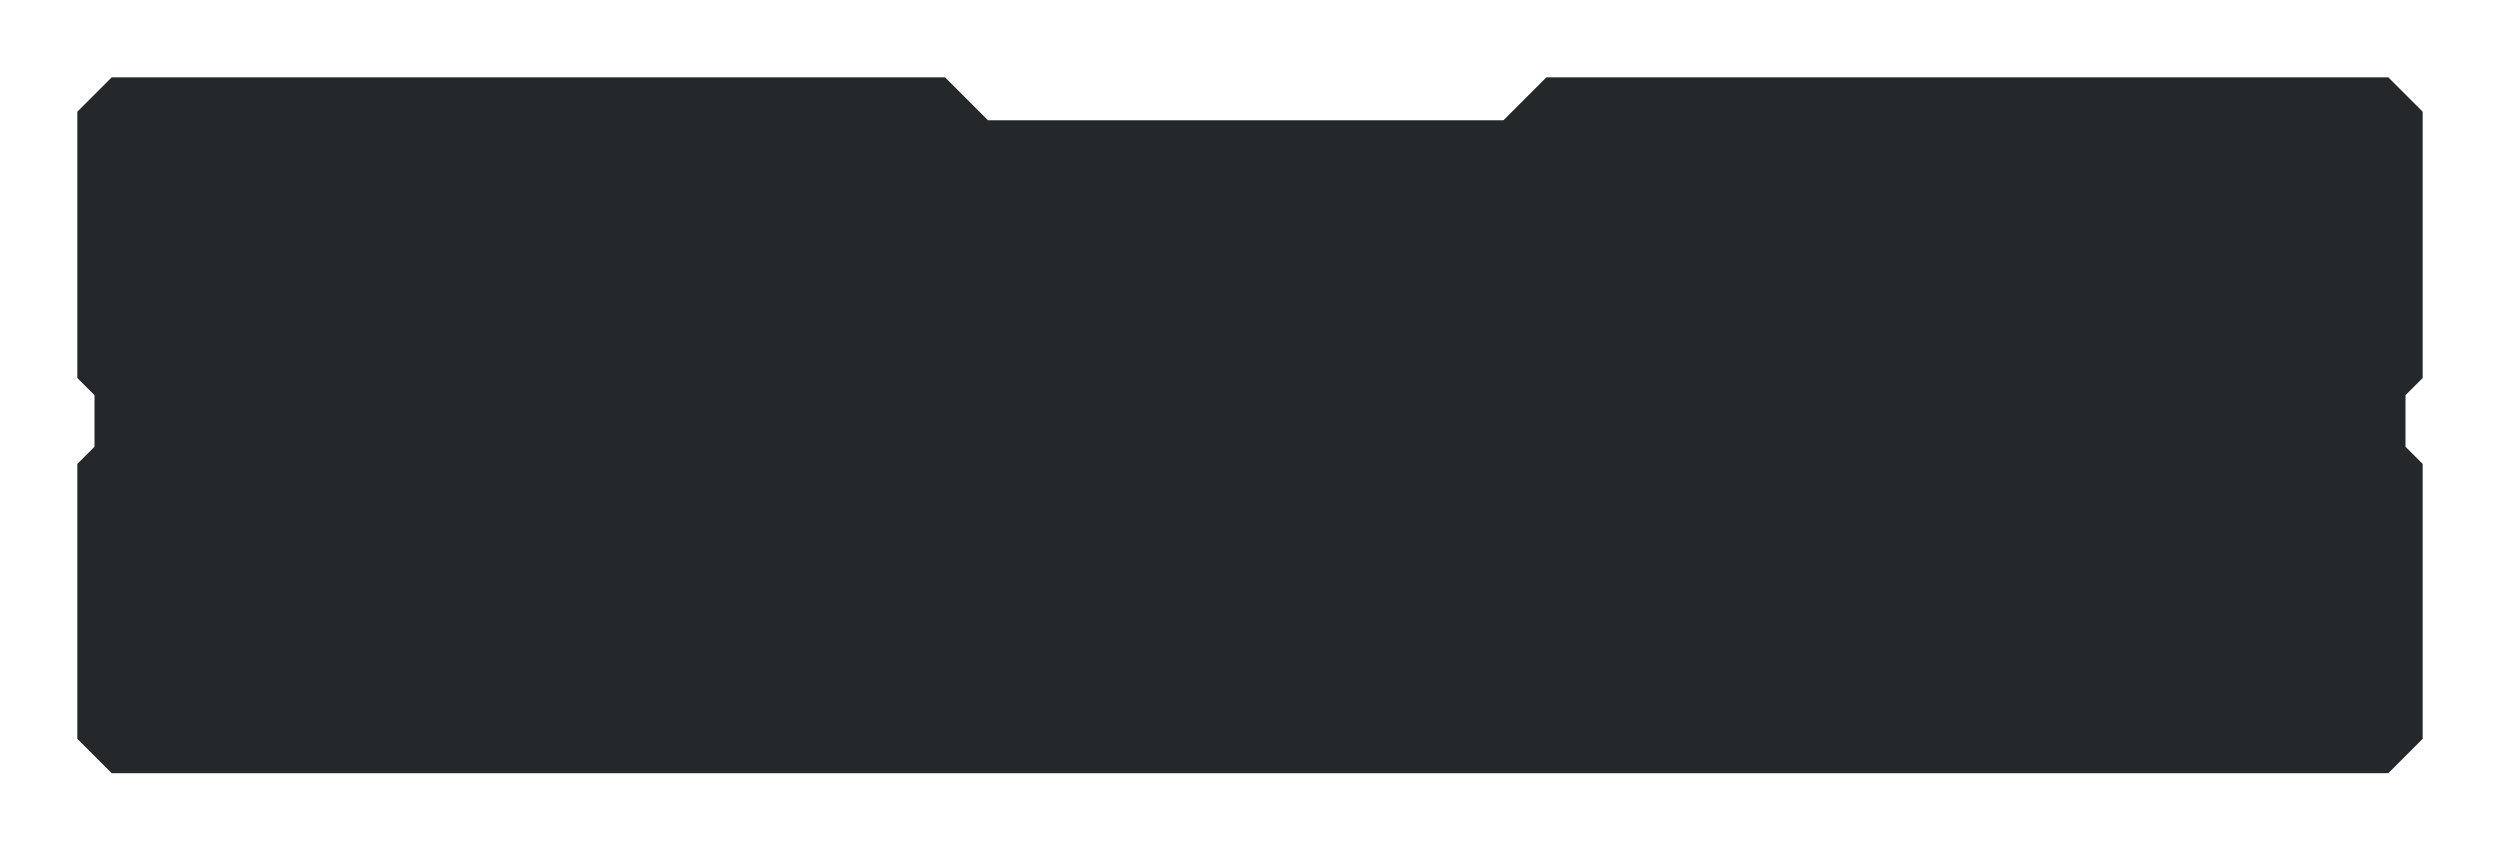
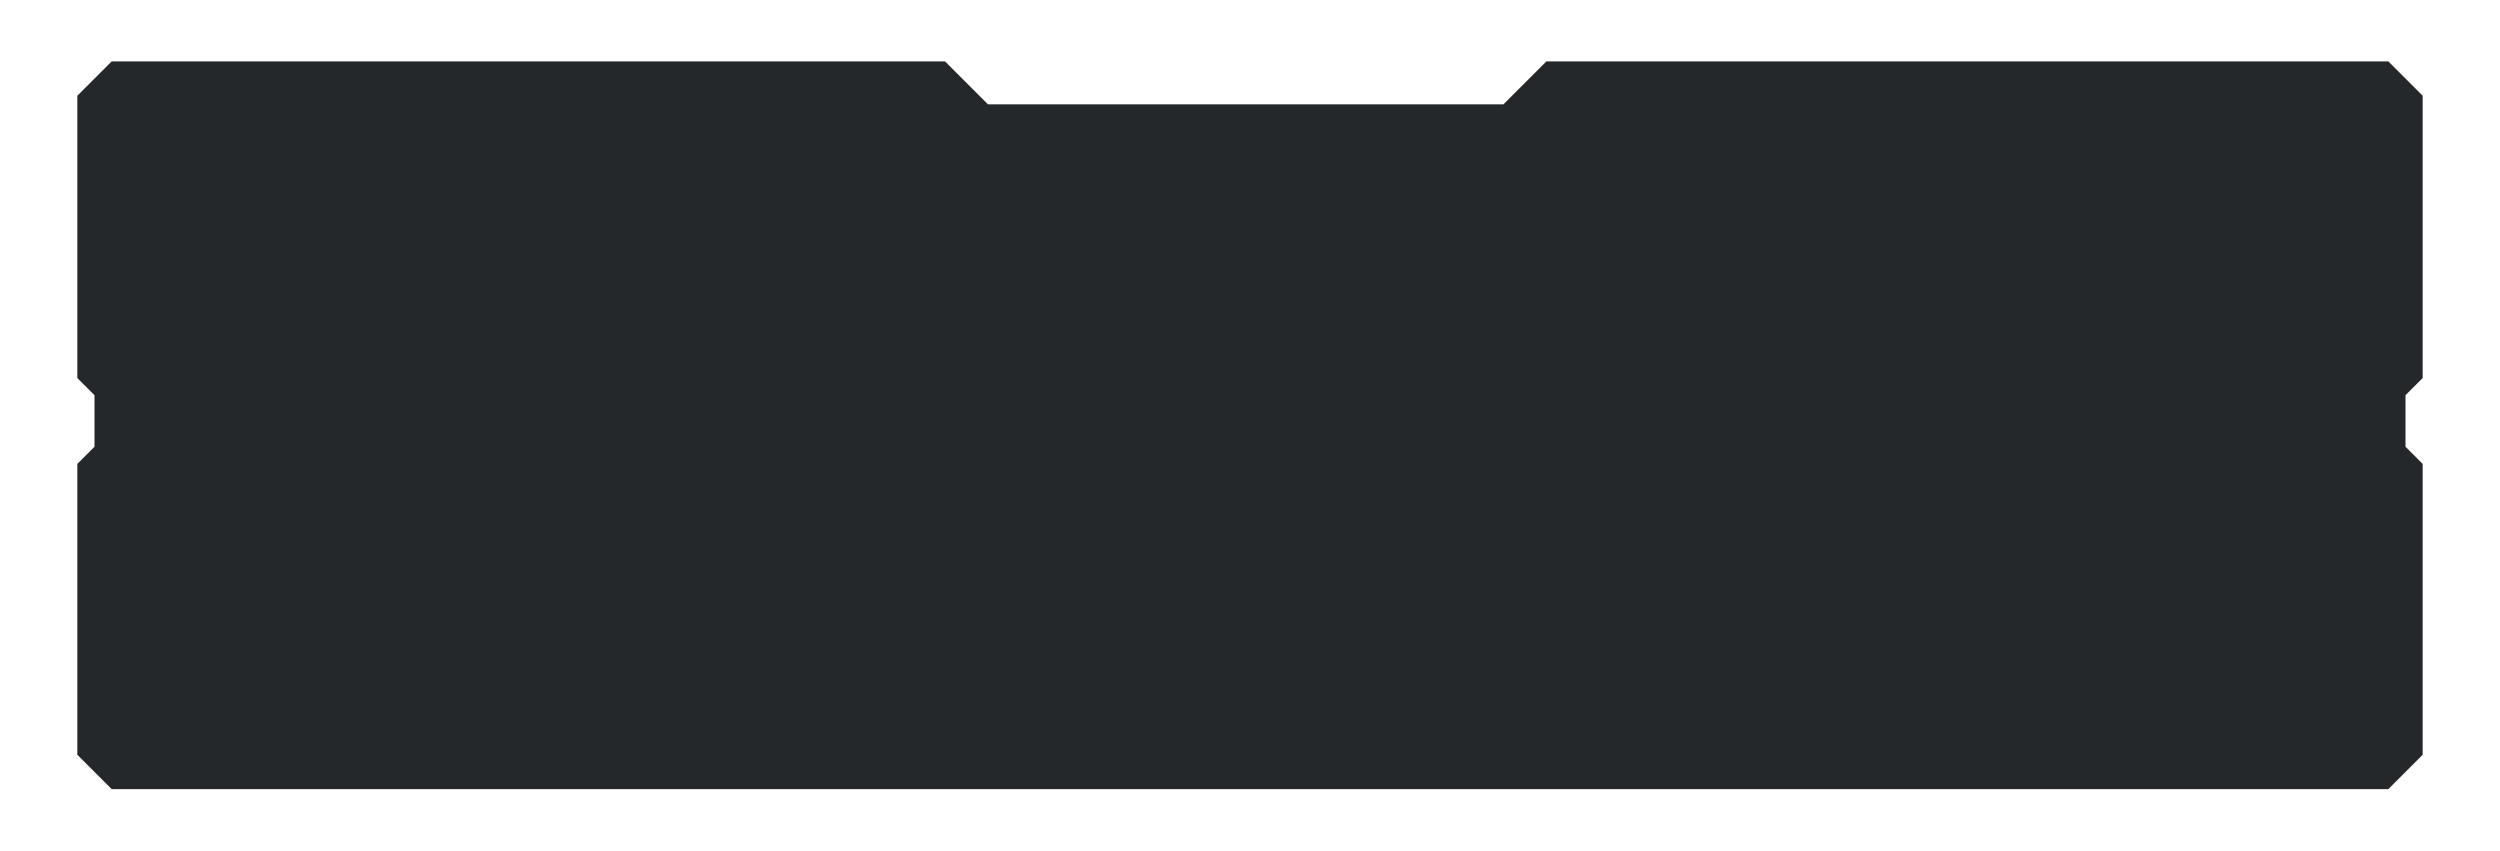
<svg xmlns="http://www.w3.org/2000/svg" preserveAspectRatio="none" width="291" height="99" viewBox="0 0 291 99">
-   <path transform="translate(0 5)" fill="#25282a" d="M13 4 H110 L115 9 H175 L180 4 H278 L282 8 V39 L280 41 V47 L282 49 V81 L278 85 H13 L9 81 V49 L11 47 V41 L9 39 V8 L13 4 Z" />
+   <path transform="translate(0 5)" fill="#25282a" d="M13 2.144 H110 L115 7.144 H175 L180 2.144 H278 L282 6.144 V39 L280 41 V47 L282 49 V82.856 L278 86.856 H13 L9 82.856 V49 L11 47 V41 L9 39 V6.144 L13 2.144 Z" />
</svg>
